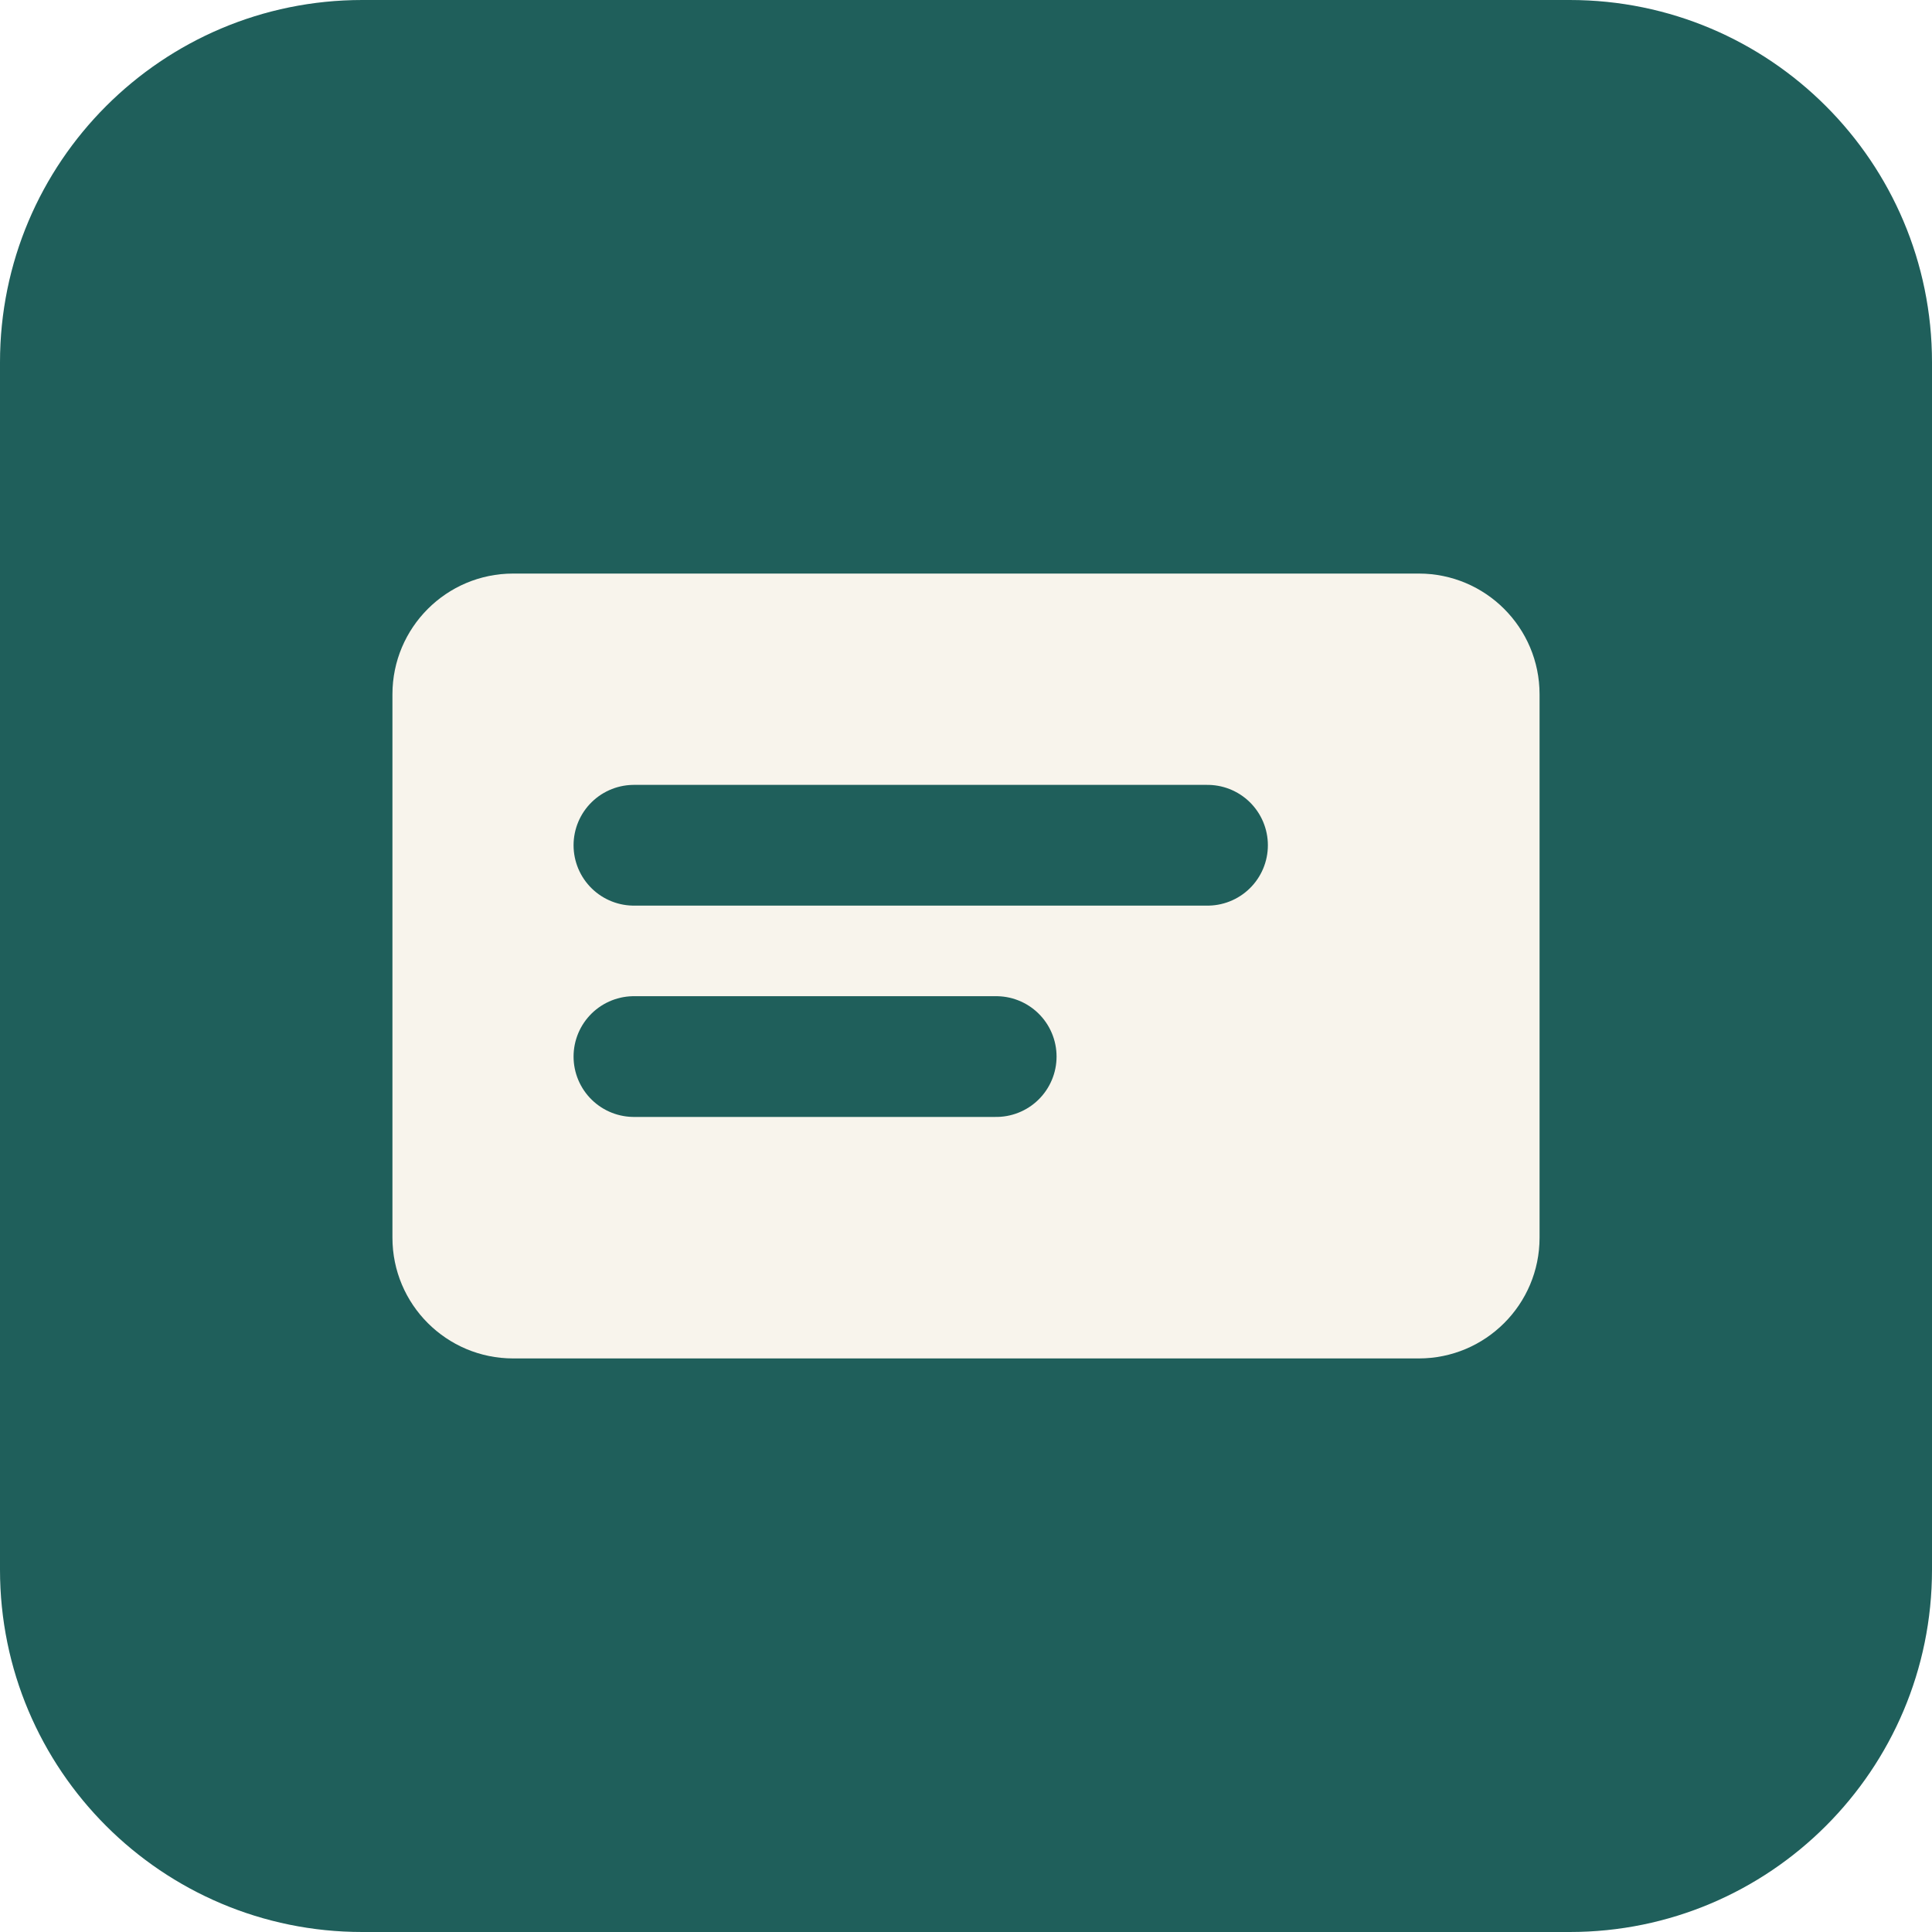
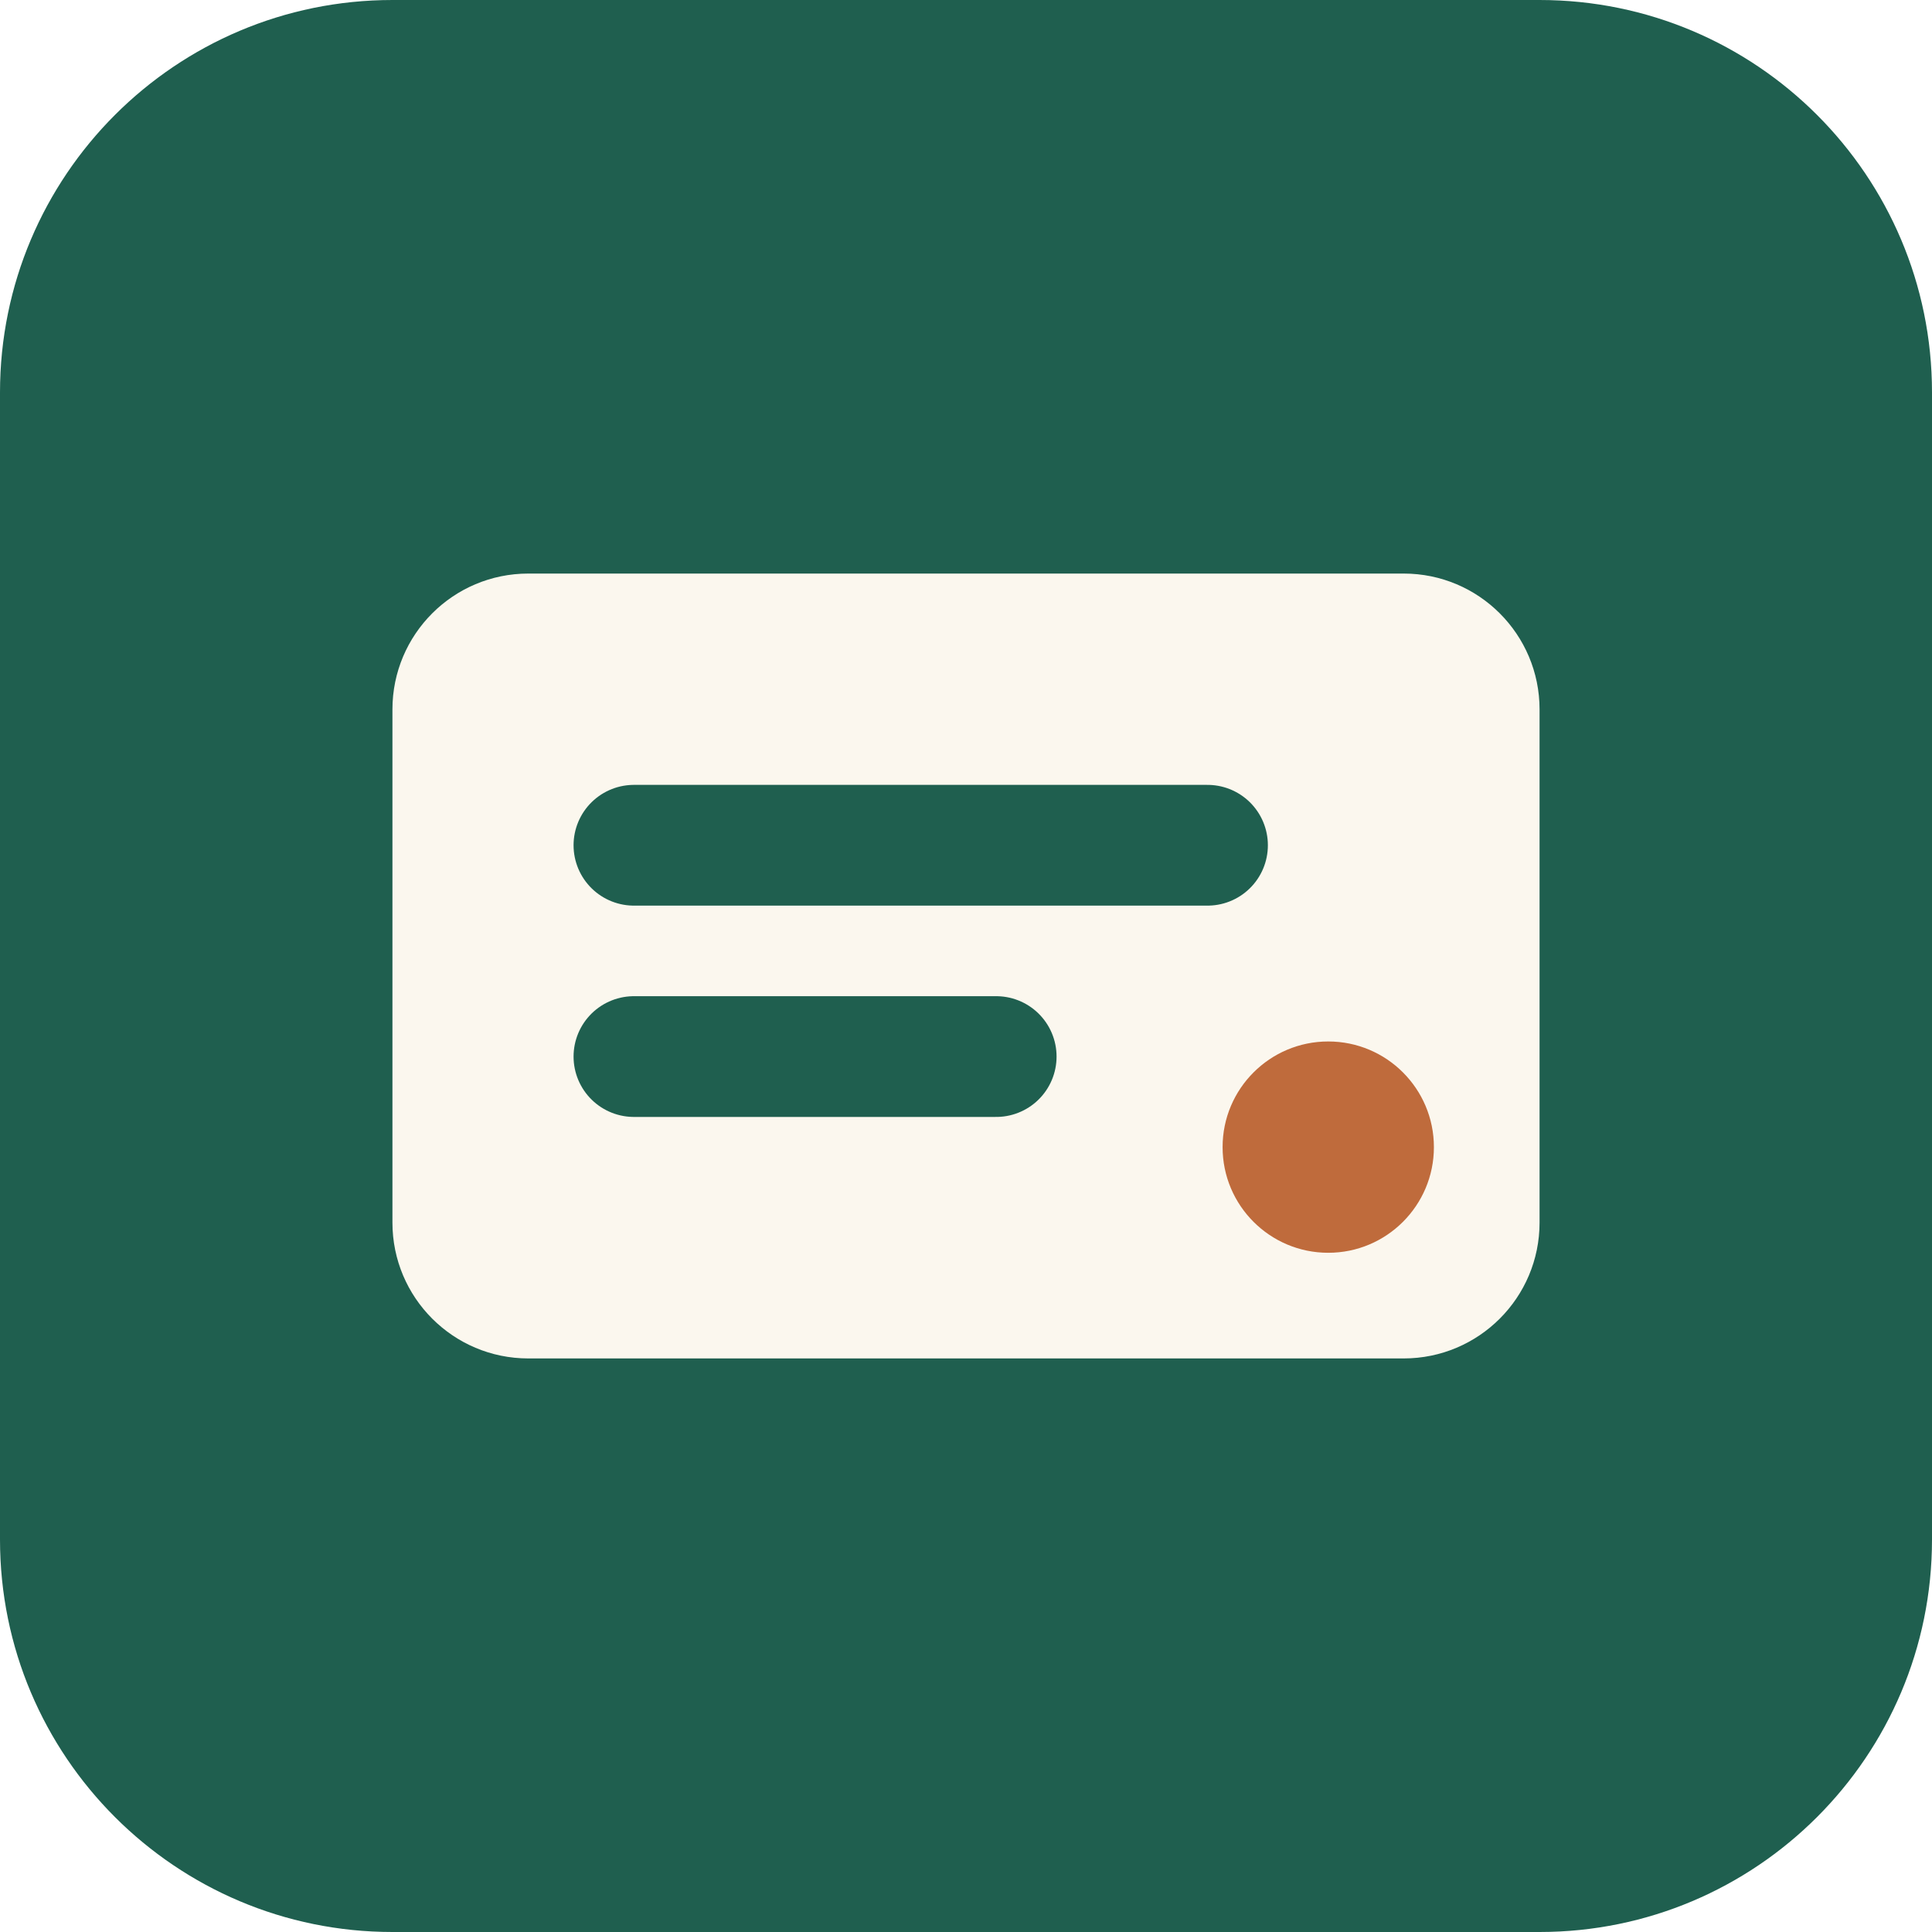
<svg xmlns="http://www.w3.org/2000/svg" viewBox="0 0 128 128">
-   <rect width="128" height="128" rx="24" fill="#1f5f5b" />
-   <rect x="26" y="38" width="76" height="52" rx="8" fill="#f8f4ec" />
-   <path d="M42 56h38M42 70h24" stroke="#1f5f5b" stroke-width="8" stroke-linecap="round" />
+   <rect width="128" height="128" rx="26" fill="#1f5f4f" />
+   <rect x="26" y="38" width="76" height="52" rx="9" fill="#fbf7ee" />
+   <path d="M42 56h38M42 70h24" stroke="#1f5f4f" stroke-width="8" stroke-linecap="round" />
+   <circle cx="88" cy="76" r="7" fill="#bf6b3c" />
</svg>
